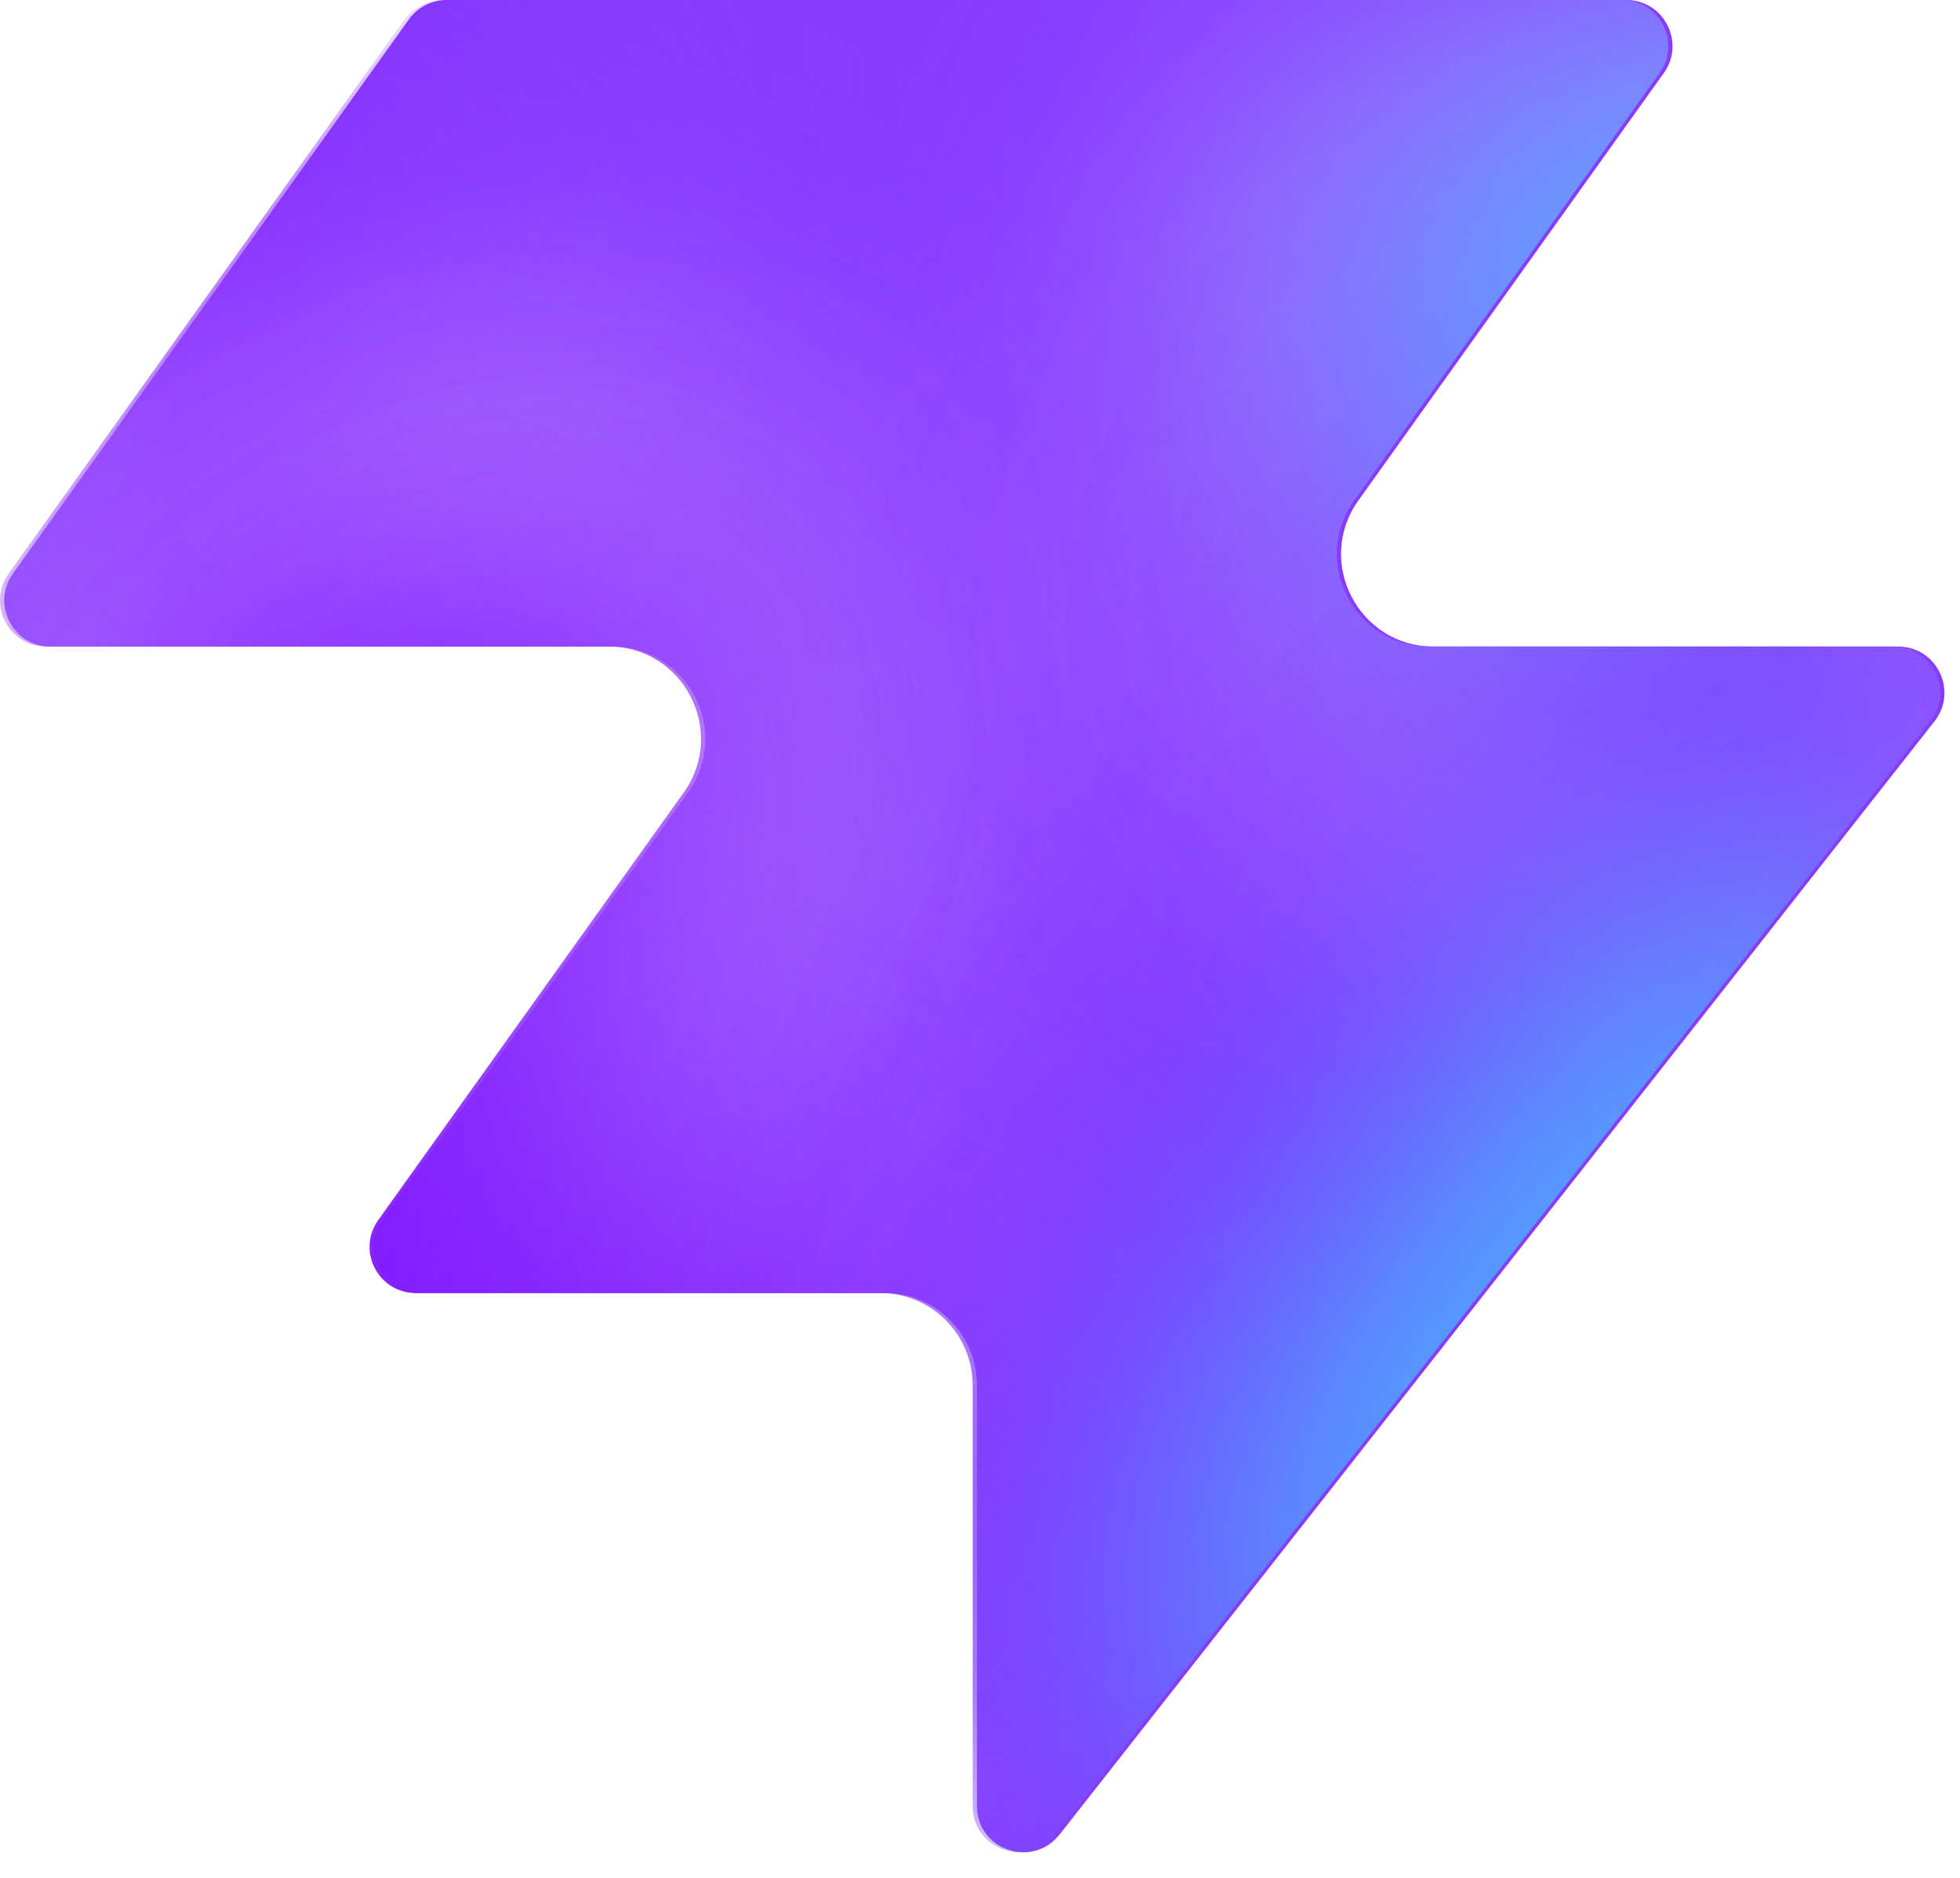
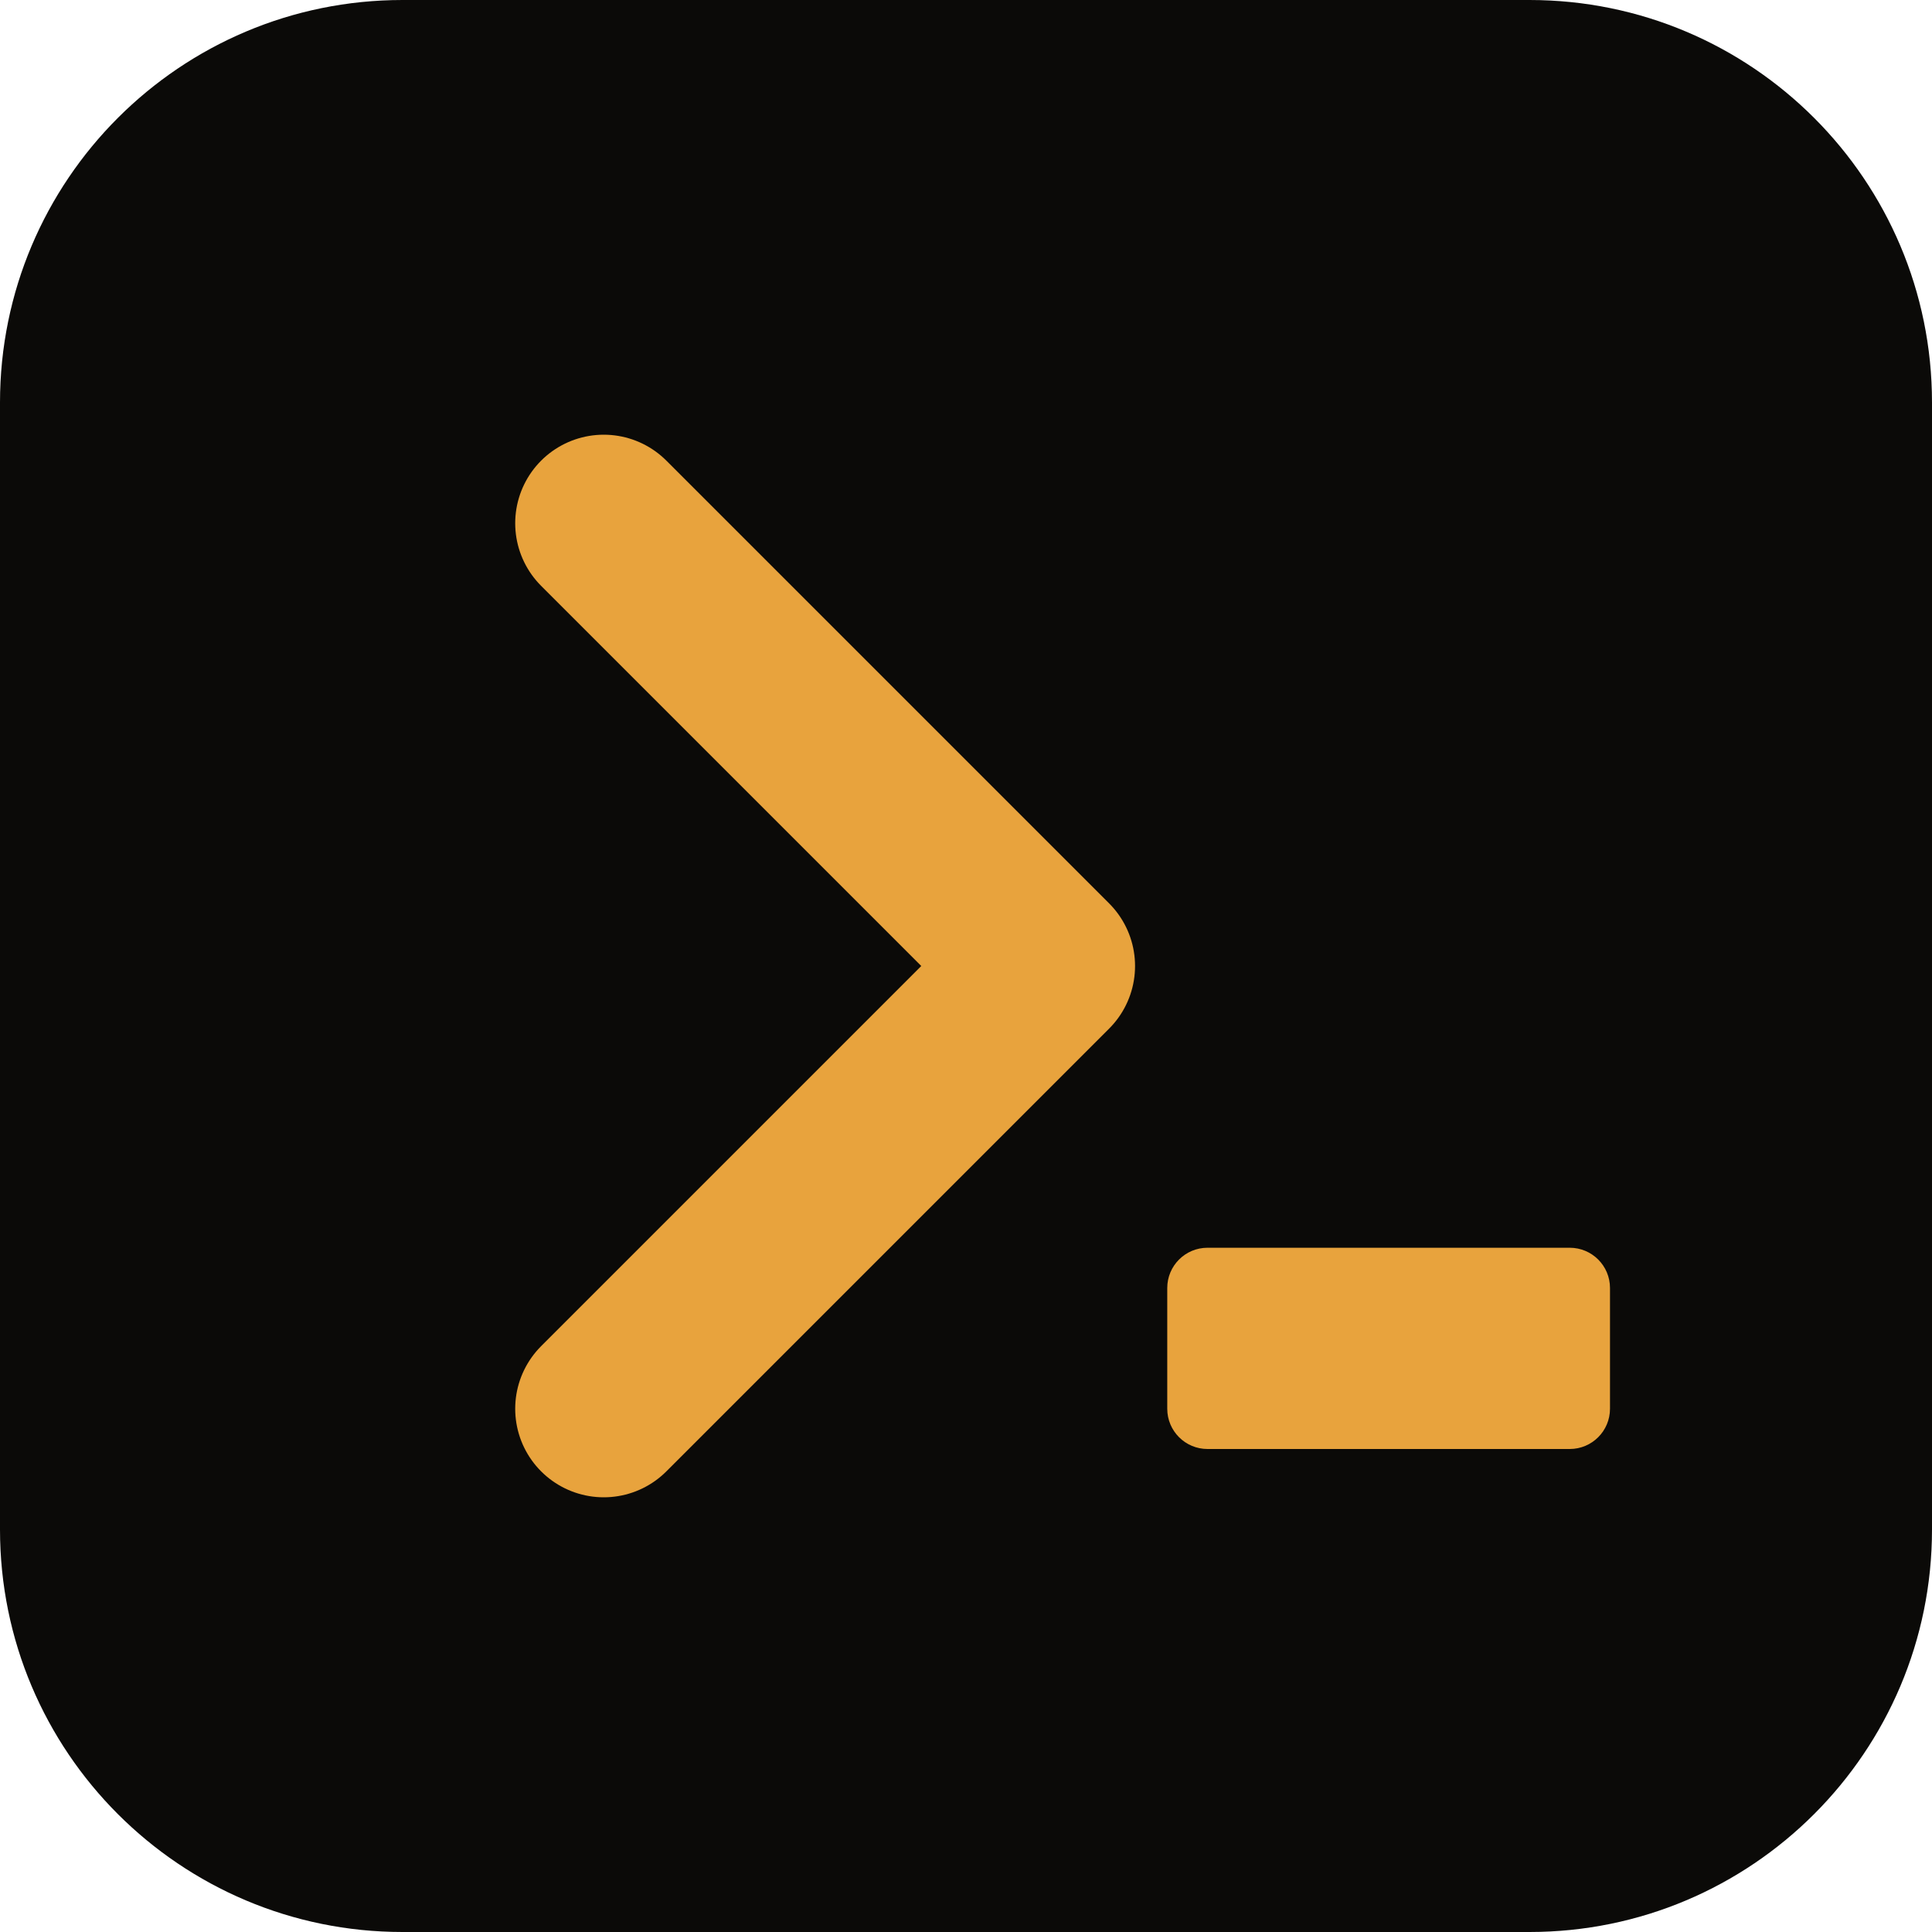
- <svg xmlns="http://www.w3.org/2000/svg" width="48" height="46" fill="none" viewBox="0 0 48 46">
-   <path fill="#863bff" d="M25.946 44.938c-.664.845-2.021.375-2.021-.698V33.937a2.26 2.26 0 0 0-2.262-2.262H10.287c-.92 0-1.456-1.04-.92-1.788l7.48-10.471c1.07-1.497 0-3.578-1.842-3.578H1.237c-.92 0-1.456-1.04-.92-1.788L10.013.474c.214-.297.556-.474.92-.474h28.894c.92 0 1.456 1.04.92 1.788l-7.48 10.471c-1.07 1.498 0 3.579 1.842 3.579h11.377c.943 0 1.473 1.088.89 1.83L25.947 44.94z" style="fill:#863bff;fill:color(display-p3 .525 .23 1);fill-opacity:1" />
-   <mask id="a" width="48" height="46" x="0" y="0" maskUnits="userSpaceOnUse" style="mask-type:alpha">
-     <path fill="#000" d="M25.842 44.938c-.664.844-2.021.375-2.021-.698V33.937a2.26 2.26 0 0 0-2.262-2.262H10.183c-.92 0-1.456-1.04-.92-1.788l7.48-10.471c1.07-1.498 0-3.579-1.842-3.579H1.133c-.92 0-1.456-1.04-.92-1.787L9.91.473c.214-.297.556-.474.92-.474h28.894c.92 0 1.456 1.04.92 1.788l-7.48 10.471c-1.07 1.498 0 3.578 1.842 3.578h11.377c.943 0 1.473 1.088.89 1.832L25.843 44.94z" style="fill:#000;fill-opacity:1" />
-   </mask>
-   <g mask="url(#a)">
-     <g filter="url(#b)">
-       <ellipse cx="5.508" cy="14.704" fill="#ede6ff" rx="5.508" ry="14.704" style="fill:#ede6ff;fill:color(display-p3 .927 .903 1);fill-opacity:1" transform="matrix(.00324 1 1 -.00324 -4.47 31.516)" />
-     </g>
-     <g filter="url(#c)">
-       <ellipse cx="10.399" cy="29.851" fill="#ede6ff" rx="10.399" ry="29.851" style="fill:#ede6ff;fill:color(display-p3 .927 .903 1);fill-opacity:1" transform="matrix(.00324 1 1 -.00324 -39.328 7.883)" />
-     </g>
-     <g filter="url(#d)">
-       <ellipse cx="5.508" cy="30.487" fill="#7e14ff" rx="5.508" ry="30.487" style="fill:#7e14ff;fill:color(display-p3 .492 .077 1);fill-opacity:1" transform="rotate(89.814 -25.913 -14.639)scale(1 -1)" />
-     </g>
-     <g filter="url(#e)">
-       <ellipse cx="5.508" cy="30.599" fill="#7e14ff" rx="5.508" ry="30.599" style="fill:#7e14ff;fill:color(display-p3 .492 .077 1);fill-opacity:1" transform="rotate(89.814 -32.644 -3.334)scale(1 -1)" />
-     </g>
-     <g filter="url(#f)">
-       <ellipse cx="5.508" cy="30.599" fill="#7e14ff" rx="5.508" ry="30.599" style="fill:#7e14ff;fill:color(display-p3 .492 .077 1);fill-opacity:1" transform="matrix(.00324 1 1 -.00324 -34.34 30.47)" />
-     </g>
-     <g filter="url(#g)">
-       <ellipse cx="14.072" cy="22.078" fill="#ede6ff" rx="14.072" ry="22.078" style="fill:#ede6ff;fill:color(display-p3 .927 .903 1);fill-opacity:1" transform="rotate(93.35 24.506 48.493)scale(-1 1)" />
-     </g>
-     <g filter="url(#h)">
-       <ellipse cx="3.47" cy="21.501" fill="#7e14ff" rx="3.47" ry="21.501" style="fill:#7e14ff;fill:color(display-p3 .492 .077 1);fill-opacity:1" transform="rotate(89.009 28.708 47.59)scale(-1 1)" />
-     </g>
-     <g filter="url(#i)">
-       <ellipse cx="3.47" cy="21.501" fill="#7e14ff" rx="3.47" ry="21.501" style="fill:#7e14ff;fill:color(display-p3 .492 .077 1);fill-opacity:1" transform="rotate(89.009 28.708 47.59)scale(-1 1)" />
-     </g>
-     <g filter="url(#j)">
-       <ellipse cx=".387" cy="8.972" fill="#7e14ff" rx="4.407" ry="29.108" style="fill:#7e14ff;fill:color(display-p3 .492 .077 1);fill-opacity:1" transform="rotate(39.51 .387 8.972)" />
-     </g>
-     <g filter="url(#k)">
-       <ellipse cx="47.523" cy="-6.092" fill="#7e14ff" rx="4.407" ry="29.108" style="fill:#7e14ff;fill:color(display-p3 .492 .077 1);fill-opacity:1" transform="rotate(37.892 47.523 -6.092)" />
-     </g>
-     <g filter="url(#l)">
-       <ellipse cx="41.412" cy="6.333" fill="#47bfff" rx="5.971" ry="9.665" style="fill:#47bfff;fill:color(display-p3 .28 .748 1);fill-opacity:1" transform="rotate(37.892 41.412 6.333)" />
-     </g>
-     <g filter="url(#m)">
-       <ellipse cx="-1.879" cy="38.332" fill="#7e14ff" rx="4.407" ry="29.108" style="fill:#7e14ff;fill:color(display-p3 .492 .077 1);fill-opacity:1" transform="rotate(37.892 -1.88 38.332)" />
-     </g>
-     <g filter="url(#n)">
-       <ellipse cx="-1.879" cy="38.332" fill="#7e14ff" rx="4.407" ry="29.108" style="fill:#7e14ff;fill:color(display-p3 .492 .077 1);fill-opacity:1" transform="rotate(37.892 -1.88 38.332)" />
-     </g>
-     <g filter="url(#o)">
-       <ellipse cx="35.651" cy="29.907" fill="#7e14ff" rx="4.407" ry="29.108" style="fill:#7e14ff;fill:color(display-p3 .492 .077 1);fill-opacity:1" transform="rotate(37.892 35.651 29.907)" />
-     </g>
-     <g filter="url(#p)">
-       <ellipse cx="38.418" cy="32.4" fill="#47bfff" rx="5.971" ry="15.297" style="fill:#47bfff;fill:color(display-p3 .28 .748 1);fill-opacity:1" transform="rotate(37.892 38.418 32.4)" />
-     </g>
-   </g>
-   <defs>
-     <filter id="b" width="60.045" height="41.654" x="-19.77" y="16.149" color-interpolation-filters="sRGB" filterUnits="userSpaceOnUse">
-       <feFlood flood-opacity="0" result="BackgroundImageFix" />
-       <feBlend in="SourceGraphic" in2="BackgroundImageFix" result="shape" />
-       <feGaussianBlur result="effect1_foregroundBlur_2002_17158" stdDeviation="7.659" />
-     </filter>
-     <filter id="c" width="90.34" height="51.437" x="-54.613" y="-7.533" color-interpolation-filters="sRGB" filterUnits="userSpaceOnUse">
-       <feFlood flood-opacity="0" result="BackgroundImageFix" />
-       <feBlend in="SourceGraphic" in2="BackgroundImageFix" result="shape" />
-       <feGaussianBlur result="effect1_foregroundBlur_2002_17158" stdDeviation="7.659" />
-     </filter>
-     <filter id="d" width="79.355" height="29.4" x="-49.64" y="2.03" color-interpolation-filters="sRGB" filterUnits="userSpaceOnUse">
-       <feFlood flood-opacity="0" result="BackgroundImageFix" />
-       <feBlend in="SourceGraphic" in2="BackgroundImageFix" result="shape" />
-       <feGaussianBlur result="effect1_foregroundBlur_2002_17158" stdDeviation="4.596" />
-     </filter>
-     <filter id="e" width="79.579" height="29.4" x="-45.045" y="20.029" color-interpolation-filters="sRGB" filterUnits="userSpaceOnUse">
-       <feFlood flood-opacity="0" result="BackgroundImageFix" />
-       <feBlend in="SourceGraphic" in2="BackgroundImageFix" result="shape" />
-       <feGaussianBlur result="effect1_foregroundBlur_2002_17158" stdDeviation="4.596" />
-     </filter>
-     <filter id="f" width="79.579" height="29.4" x="-43.513" y="21.178" color-interpolation-filters="sRGB" filterUnits="userSpaceOnUse">
-       <feFlood flood-opacity="0" result="BackgroundImageFix" />
-       <feBlend in="SourceGraphic" in2="BackgroundImageFix" result="shape" />
-       <feGaussianBlur result="effect1_foregroundBlur_2002_17158" stdDeviation="4.596" />
-     </filter>
-     <filter id="g" width="74.749" height="58.852" x="15.756" y="-17.901" color-interpolation-filters="sRGB" filterUnits="userSpaceOnUse">
-       <feFlood flood-opacity="0" result="BackgroundImageFix" />
-       <feBlend in="SourceGraphic" in2="BackgroundImageFix" result="shape" />
-       <feGaussianBlur result="effect1_foregroundBlur_2002_17158" stdDeviation="7.659" />
-     </filter>
-     <filter id="h" width="61.377" height="25.362" x="23.548" y="2.284" color-interpolation-filters="sRGB" filterUnits="userSpaceOnUse">
-       <feFlood flood-opacity="0" result="BackgroundImageFix" />
-       <feBlend in="SourceGraphic" in2="BackgroundImageFix" result="shape" />
-       <feGaussianBlur result="effect1_foregroundBlur_2002_17158" stdDeviation="4.596" />
-     </filter>
-     <filter id="i" width="61.377" height="25.362" x="23.548" y="2.284" color-interpolation-filters="sRGB" filterUnits="userSpaceOnUse">
-       <feFlood flood-opacity="0" result="BackgroundImageFix" />
-       <feBlend in="SourceGraphic" in2="BackgroundImageFix" result="shape" />
-       <feGaussianBlur result="effect1_foregroundBlur_2002_17158" stdDeviation="4.596" />
-     </filter>
-     <filter id="j" width="56.045" height="63.649" x="-27.636" y="-22.853" color-interpolation-filters="sRGB" filterUnits="userSpaceOnUse">
-       <feFlood flood-opacity="0" result="BackgroundImageFix" />
-       <feBlend in="SourceGraphic" in2="BackgroundImageFix" result="shape" />
-       <feGaussianBlur result="effect1_foregroundBlur_2002_17158" stdDeviation="4.596" />
-     </filter>
-     <filter id="k" width="54.814" height="64.646" x="20.116" y="-38.415" color-interpolation-filters="sRGB" filterUnits="userSpaceOnUse">
-       <feFlood flood-opacity="0" result="BackgroundImageFix" />
-       <feBlend in="SourceGraphic" in2="BackgroundImageFix" result="shape" />
-       <feGaussianBlur result="effect1_foregroundBlur_2002_17158" stdDeviation="4.596" />
-     </filter>
-     <filter id="l" width="33.541" height="35.313" x="24.641" y="-11.323" color-interpolation-filters="sRGB" filterUnits="userSpaceOnUse">
-       <feFlood flood-opacity="0" result="BackgroundImageFix" />
-       <feBlend in="SourceGraphic" in2="BackgroundImageFix" result="shape" />
-       <feGaussianBlur result="effect1_foregroundBlur_2002_17158" stdDeviation="4.596" />
-     </filter>
-     <filter id="m" width="54.814" height="64.646" x="-29.286" y="6.009" color-interpolation-filters="sRGB" filterUnits="userSpaceOnUse">
-       <feFlood flood-opacity="0" result="BackgroundImageFix" />
-       <feBlend in="SourceGraphic" in2="BackgroundImageFix" result="shape" />
-       <feGaussianBlur result="effect1_foregroundBlur_2002_17158" stdDeviation="4.596" />
-     </filter>
-     <filter id="n" width="54.814" height="64.646" x="-29.286" y="6.009" color-interpolation-filters="sRGB" filterUnits="userSpaceOnUse">
-       <feFlood flood-opacity="0" result="BackgroundImageFix" />
-       <feBlend in="SourceGraphic" in2="BackgroundImageFix" result="shape" />
-       <feGaussianBlur result="effect1_foregroundBlur_2002_17158" stdDeviation="4.596" />
-     </filter>
-     <filter id="o" width="54.814" height="64.646" x="8.244" y="-2.416" color-interpolation-filters="sRGB" filterUnits="userSpaceOnUse">
-       <feFlood flood-opacity="0" result="BackgroundImageFix" />
-       <feBlend in="SourceGraphic" in2="BackgroundImageFix" result="shape" />
-       <feGaussianBlur result="effect1_foregroundBlur_2002_17158" stdDeviation="4.596" />
-     </filter>
-     <filter id="p" width="39.409" height="43.623" x="18.713" y="10.588" color-interpolation-filters="sRGB" filterUnits="userSpaceOnUse">
-       <feFlood flood-opacity="0" result="BackgroundImageFix" />
-       <feBlend in="SourceGraphic" in2="BackgroundImageFix" result="shape" />
-       <feGaussianBlur result="effect1_foregroundBlur_2002_17158" stdDeviation="4.596" />
-     </filter>
-   </defs>
+ <svg xmlns="http://www.w3.org/2000/svg" width="48" height="48" viewBox="0 0 48 48">
+   <rect width="48" height="48" rx="10" fill="#0b0a08" />
+   <polyline points="15,13 26,24 15,35" fill="none" stroke="#e8a33d" stroke-width="4.4" stroke-linecap="round" stroke-linejoin="round" />
+   <rect x="29" y="31" width="11" height="5" rx="1" fill="#e8a33d" />
</svg>
